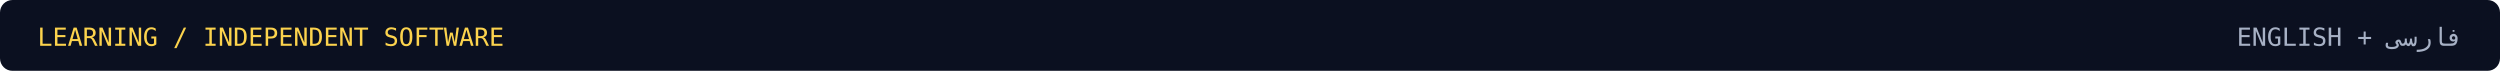
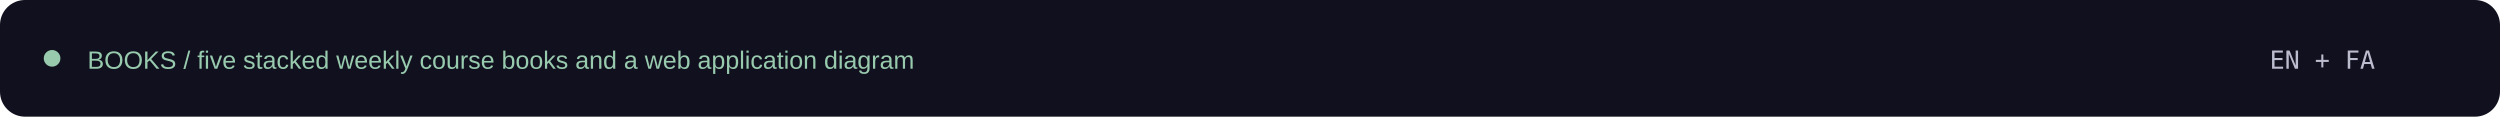
- <svg xmlns="http://www.w3.org/2000/svg" width="1200" height="34" viewBox="0 0 1200 34" role="img" aria-label="learning project">
-   <rect width="1200" height="34" rx="6" fill="#0b1020" />
-   <text x="18" y="22" fill="#fcd34d" font-family="monospace" font-size="12">LEARNING / INDEPENDENT SOFTWARE</text>
-   <text x="1182" y="22" text-anchor="end" fill="#a7b1c5" font-family="monospace" font-size="12">ENGLISH + فارسی</text>
+ <svg xmlns="http://www.w3.org/2000/svg" width="1200" height="56" viewBox="0 0 1200 56" role="img" aria-label="five stacked weekly course books and a web application diagram">
+   <rect width="1200" height="56" rx="12" fill="#10101e" />
+   <circle cx="25" cy="28" r="4" fill="#98caae" />
+   <text x="42" y="33" fill="#98caae" font-size="12" font-family="Segoe UI,Arial">BOOKS / five stacked weekly course books and a web application diagram</text>
+   <text x="1140" y="33" text-anchor="end" fill="#bcbccf" font-size="12" font-family="monospace">EN + FA</text>
</svg>
